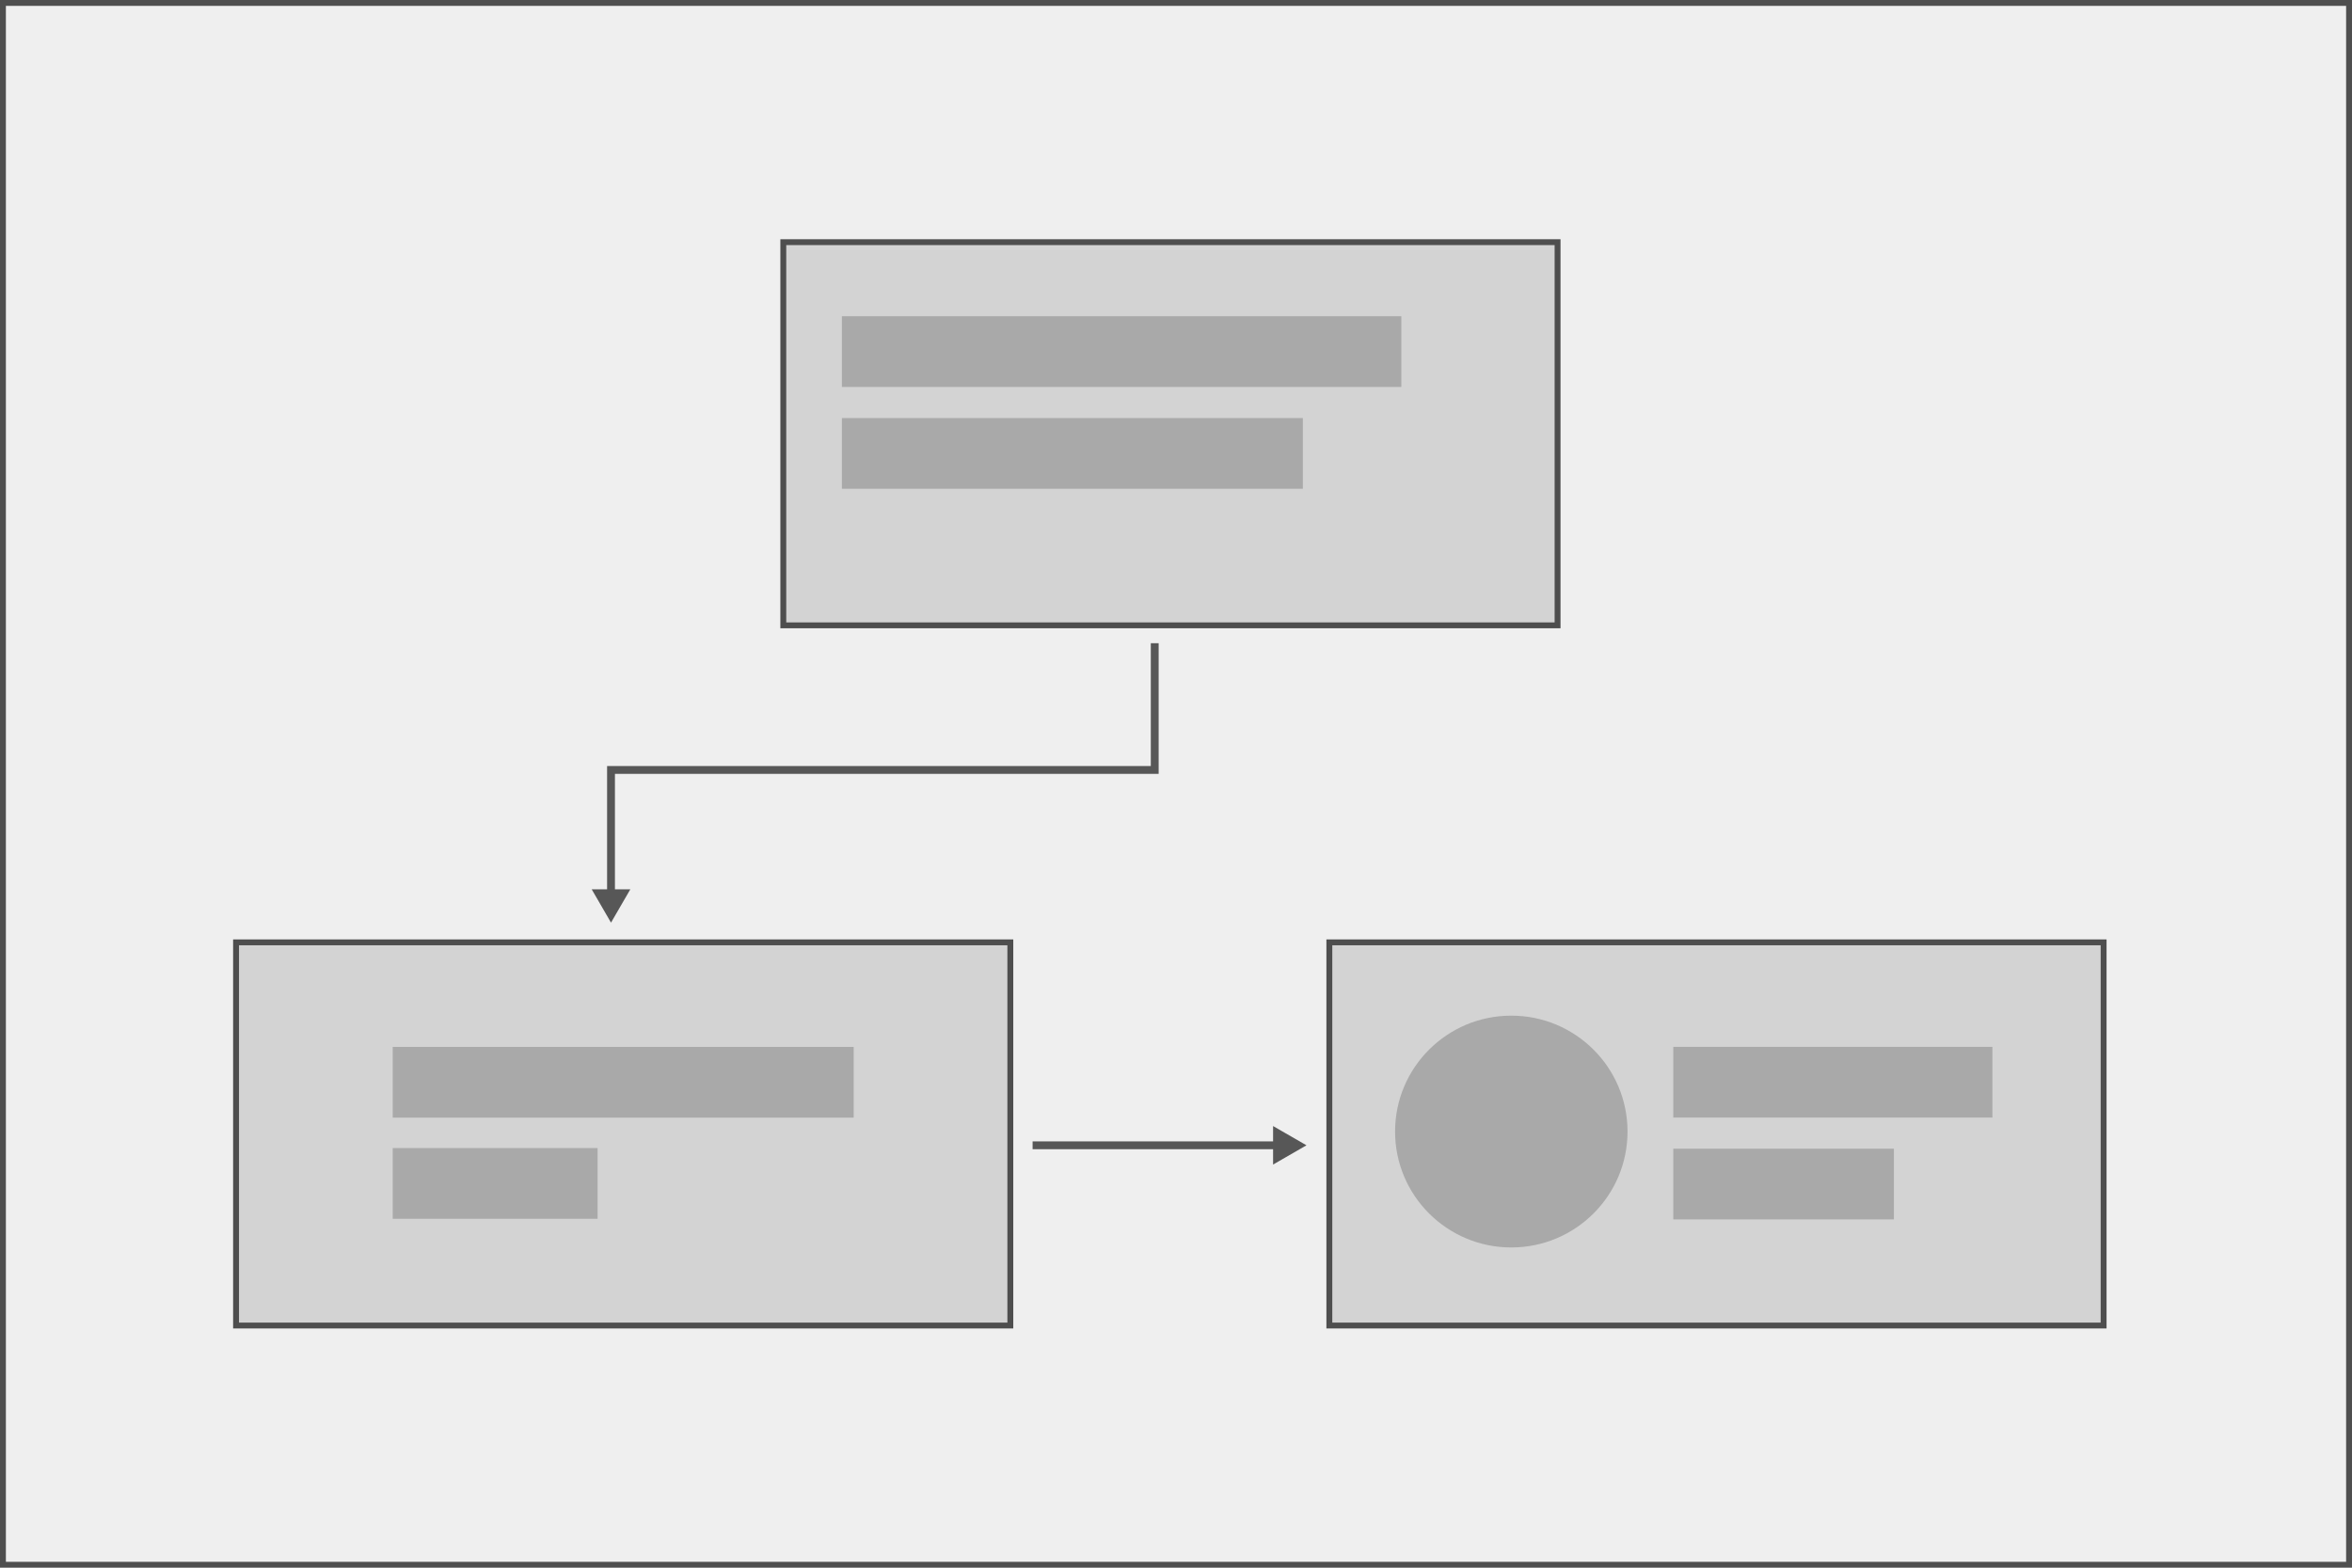
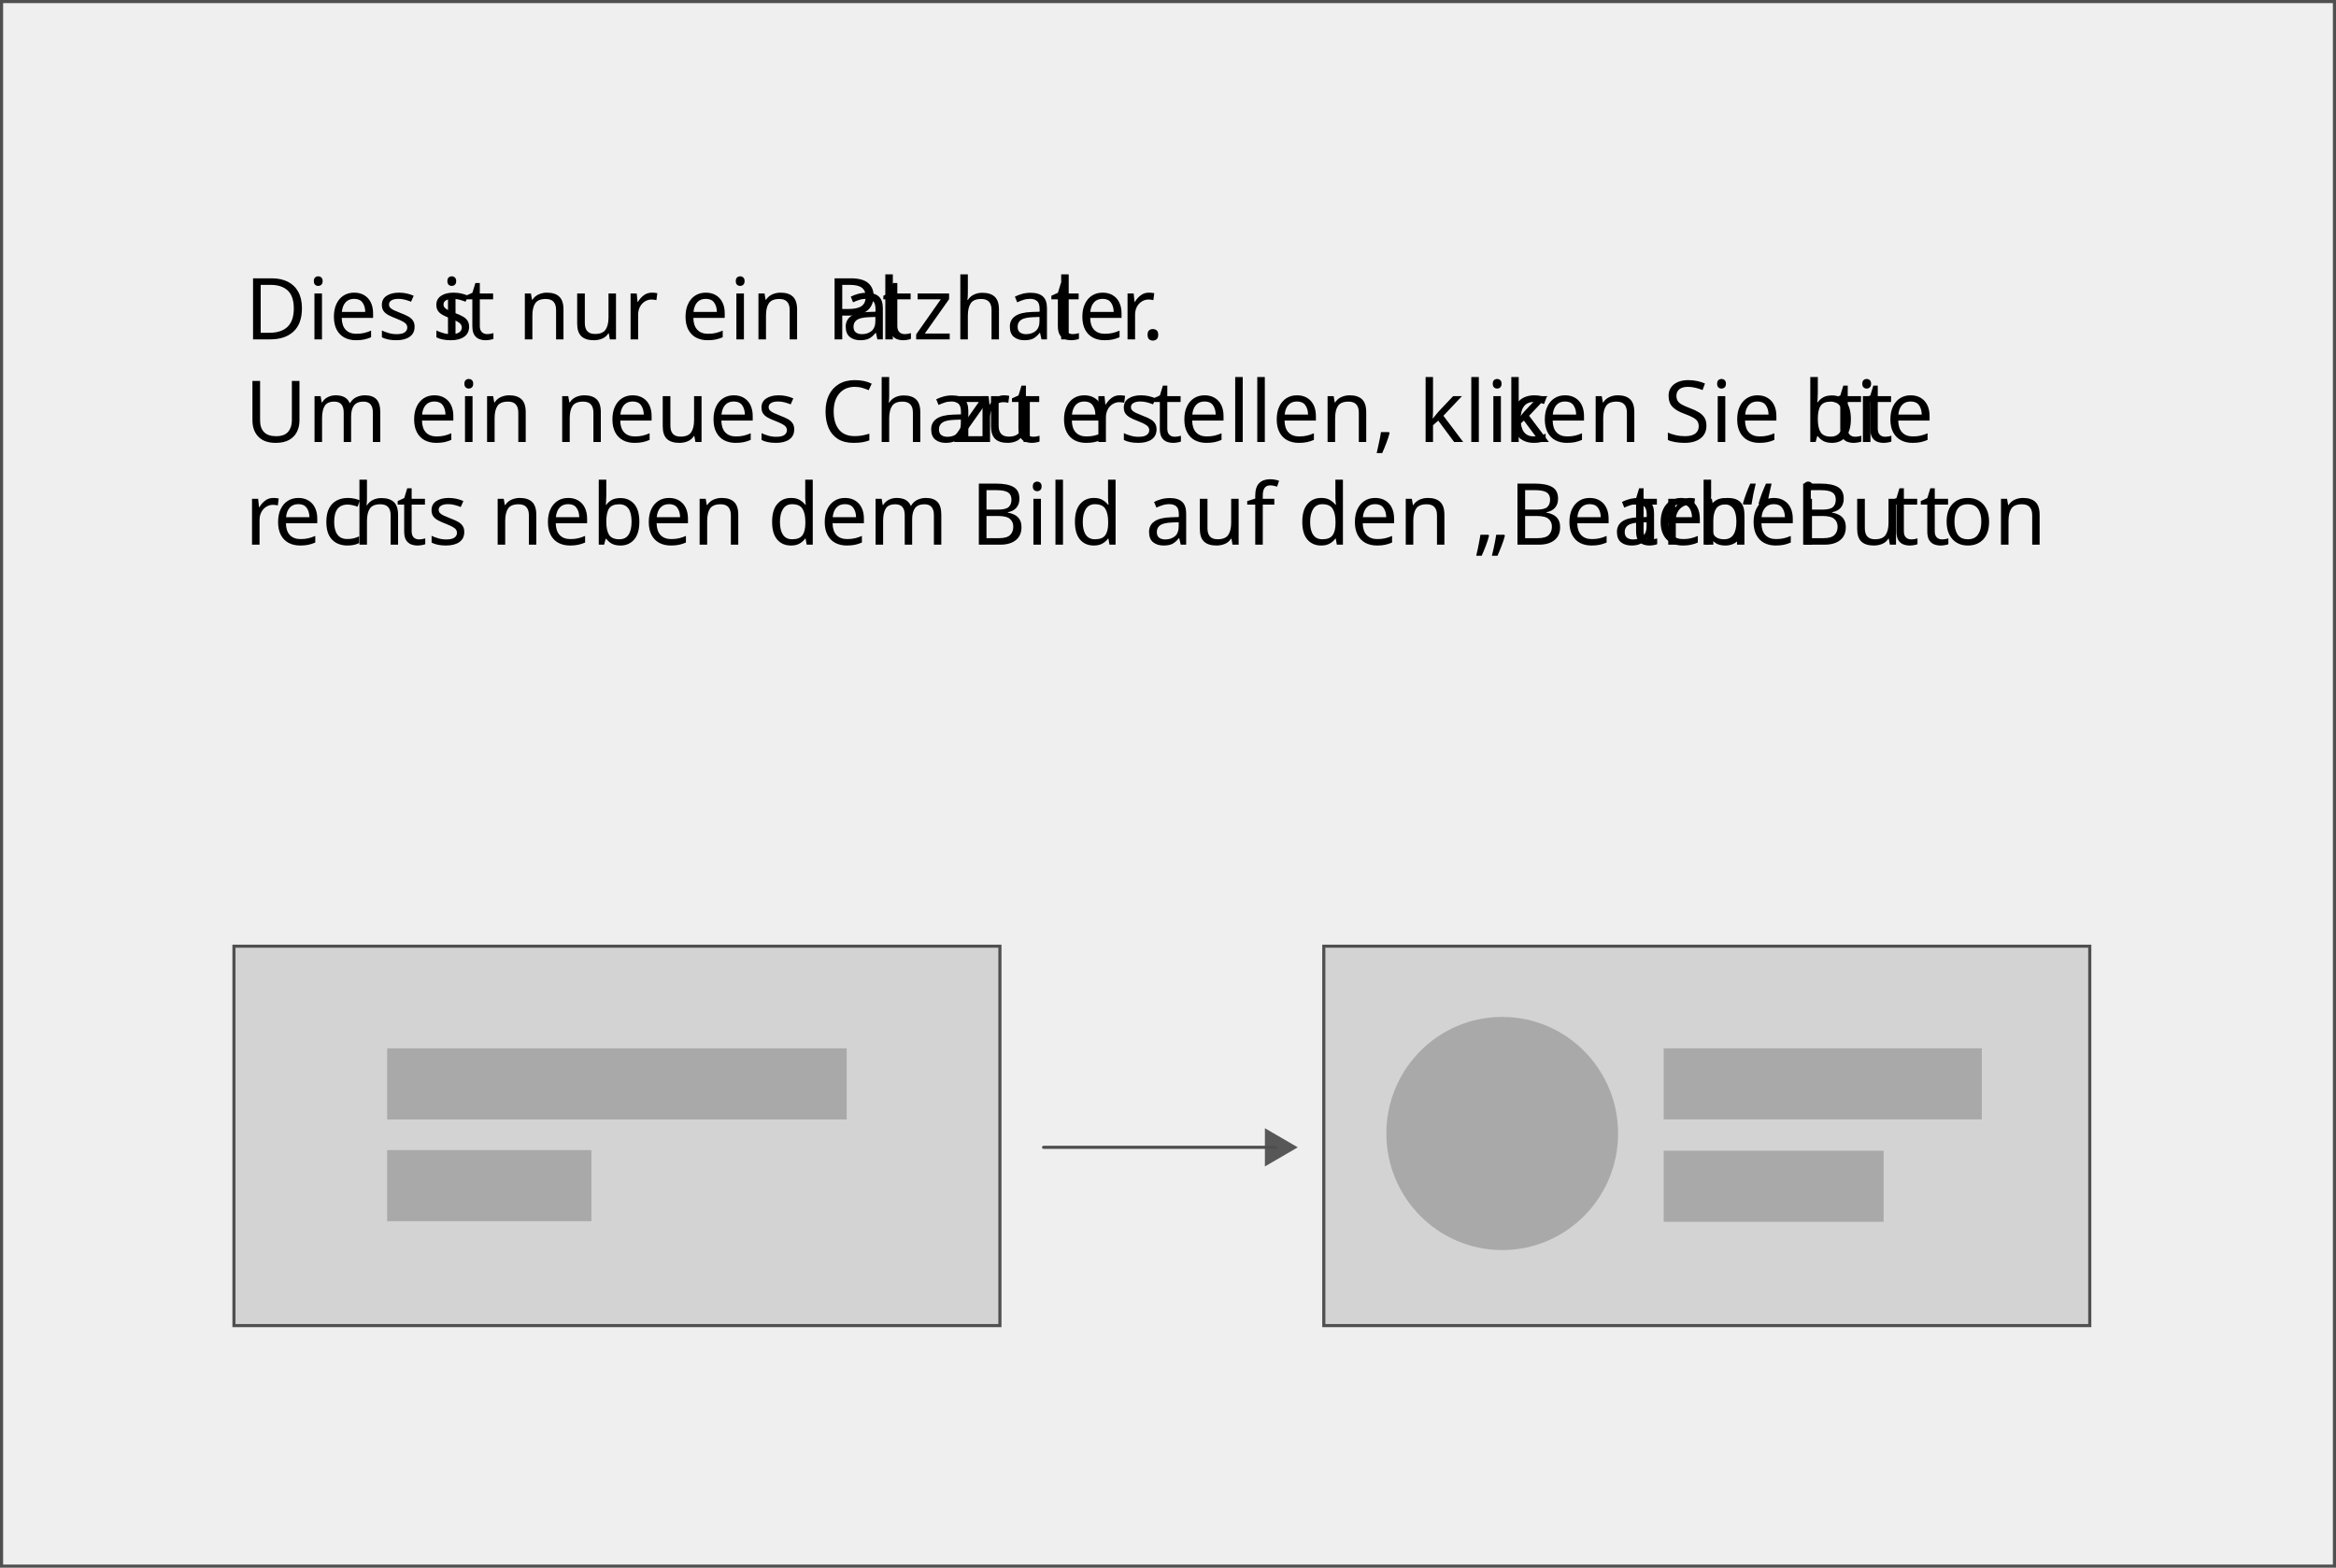
- <svg xmlns="http://www.w3.org/2000/svg" id="svg8" version="1.1" viewBox="0 0 158.75 105.833" height="400" width="600">
-   <defs id="defs2">
-     <marker orient="auto" refY="0.0" refX="0.0" id="marker1204" style="overflow:visible">
-       <path id="path1202" d="M 5.77,0.0 L -2.88,5.0 L -2.88,-5.0 L 5.77,0.0 z " style="fill-rule:evenodd;stroke:#575757;stroke-width:1pt;stroke-opacity:1;fill:#575757;fill-opacity:1" transform="scale(0.4)" />
-     </marker>
-     <marker style="overflow:visible" id="TriangleOutM" refX="0.0" refY="0.0" orient="auto">
-       <path transform="scale(0.4)" style="fill-rule:evenodd;stroke:#575757;stroke-width:1pt;stroke-opacity:1;fill:#575757;fill-opacity:1" d="M 5.77,0.0 L -2.88,5.0 L -2.88,-5.0 L 5.77,0.0 z " id="path1005" />
-     </marker>
-     <marker orient="auto" refY="0.0" refX="0.0" id="marker1144" style="overflow:visible">
-       <path id="path1142" d="M 5.77,0.0 L -2.88,5.0 L -2.88,-5.0 L 5.77,0.0 z " style="fill-rule:evenodd;stroke:#000000;stroke-width:1pt;stroke-opacity:1;fill:#000000;fill-opacity:1" transform="scale(0.8)" />
-     </marker>
+ <svg xmlns="http://www.w3.org/2000/svg" id="svg8" viewBox="0 0 600.8 403.18">
+   <defs>
+     <style>.cls-1{letter-spacing:-.02em;}.cls-2{letter-spacing:-.03em;}.cls-3{letter-spacing:-.1em;}.cls-4{fill:#d3d3d3;stroke:rgba(78,78,78,.99);}.cls-4,.cls-5,.cls-6{stroke-linecap:round;stroke-width:.8px;}.cls-7{letter-spacing:-.01em;}.cls-8{letter-spacing:-.01em;}.cls-9{letter-spacing:0em;}.cls-10{font-family:Calibri, Calibri;font-size:22px;}.cls-11{letter-spacing:0em;}.cls-5{fill:#efefef;stroke:rgba(78,78,78,.99);}.cls-12{fill:#a9a9a9;stroke-width:0px;}.cls-13{letter-spacing:-.02em;}.cls-14{letter-spacing:0em;}.cls-6{fill:none;stroke:#4e4e4e;}.cls-15{fill:#575757;fill-rule:evenodd;stroke:#575757;}.cls-16{letter-spacing:-.01em;}</style>
  </defs>
-   <g transform="matrix(0.9949937,0,0,0.9925095,0.02128724,-189.3384)" id="layer1" style="stroke-width:1.006;paint-order:markers stroke fill">
-     <rect ry="0" rx="0" y="191.167" x="0.378" height="105.833" width="158.75" id="rect815" style="opacity:1;fill:#efefef;fill-opacity:1;stroke:#4e4e4e;stroke-width:0.799;stroke-linecap:round;stroke-linejoin:miter;stroke-miterlimit:4;stroke-dasharray:none;stroke-dashoffset:0;stroke-opacity:0.992;paint-order:markers stroke fill" />
-     <rect y="207.438" x="53.314" height="25.665" width="52.123" id="rect836" style="opacity:1;fill:#d3d3d3;fill-opacity:1;stroke:#4e4e4e;stroke-width:0.799;stroke-linecap:round;stroke-linejoin:miter;stroke-miterlimit:4;stroke-dasharray:none;stroke-dashoffset:0;stroke-opacity:0.994;paint-order:markers stroke fill" />
-     <rect y="255.064" x="16.192" height="25.665" width="52.123" id="rect842" style="opacity:1;fill:#d3d3d3;fill-opacity:1;stroke:#4e4e4e;stroke-width:0.799;stroke-linecap:round;stroke-linejoin:miter;stroke-miterlimit:4;stroke-dasharray:none;stroke-dashoffset:0;stroke-opacity:0.994;paint-order:markers stroke fill" />
-     <rect style="opacity:1;fill:#d3d3d3;fill-opacity:1;stroke:#4e4e4e;stroke-width:0.799;stroke-linecap:round;stroke-linejoin:miter;stroke-miterlimit:4;stroke-dasharray:none;stroke-dashoffset:0;stroke-opacity:0.994;paint-order:markers stroke fill" id="rect844" width="52.123" height="25.665" x="90.355" y="255.064" />
-     <rect y="212.276" x="57.087" height="4.811" width="37.952" id="rect846" style="opacity:1;fill:#a9a9a9;fill-opacity:1;stroke:none;stroke-width:0.799;stroke-linecap:round;stroke-linejoin:miter;stroke-miterlimit:4;stroke-dasharray:none;stroke-dashoffset:0;stroke-opacity:0.994;paint-order:markers stroke fill" />
-     <rect style="opacity:1;fill:#a9a9a9;fill-opacity:1;stroke:none;stroke-width:0.799;stroke-linecap:round;stroke-linejoin:miter;stroke-miterlimit:4;stroke-dasharray:none;stroke-dashoffset:0;stroke-opacity:0.994;paint-order:markers stroke fill" id="rect848" width="31.271" height="4.811" x="57.087" y="219.203" />
-     <circle r="7.884" cy="267.734" cx="102.498" id="path850" style="opacity:1;fill:#a9a9a9;fill-opacity:1;stroke:none;stroke-width:0.799;stroke-linecap:round;stroke-linejoin:miter;stroke-miterlimit:4;stroke-dasharray:none;stroke-dashoffset:0;stroke-opacity:0.994;paint-order:markers stroke fill" />
-     <rect y="261.972" x="113.486" height="4.811" width="21.649" id="rect852" style="opacity:1;fill:#a9a9a9;fill-opacity:1;stroke:none;stroke-width:0.799;stroke-linecap:round;stroke-linejoin:miter;stroke-miterlimit:4;stroke-dasharray:none;stroke-dashoffset:0;stroke-opacity:0.994;paint-order:markers stroke fill" />
-     <rect style="opacity:1;fill:#a9a9a9;fill-opacity:1;stroke:none;stroke-width:0.799;stroke-linecap:round;stroke-linejoin:miter;stroke-miterlimit:4;stroke-dasharray:none;stroke-dashoffset:0;stroke-opacity:0.994;paint-order:markers stroke fill" id="rect854" width="14.967" height="4.811" x="113.486" y="268.899" />
-     <path id="path856" d="m 78.31,234.518 v 8.62 H 41.427 v 8.874" style="fill:none;fill-rule:evenodd;stroke:#575757;stroke-width:0.532;stroke-linecap:butt;stroke-linejoin:miter;stroke-miterlimit:4;stroke-dasharray:none;stroke-opacity:1;marker-end:url(#marker1204);paint-order:markers stroke fill" />
-     <path id="path858" d="m 70.025,268.669 h 17.068" style="fill:none;fill-rule:evenodd;stroke:#575757;stroke-width:0.532;stroke-linecap:butt;stroke-linejoin:miter;stroke-miterlimit:4;stroke-dasharray:none;stroke-opacity:1;marker-end:url(#TriangleOutM);paint-order:markers stroke fill" />
-     <rect y="261.977" x="26.618" height="4.811" width="31.271" id="rect1458" style="opacity:1;fill:#a9a9a9;fill-opacity:1;stroke:none;stroke-width:0.799;stroke-linecap:round;stroke-linejoin:miter;stroke-miterlimit:4;stroke-dasharray:none;stroke-dashoffset:0;stroke-opacity:0.994;paint-order:markers stroke fill" />
-     <rect style="opacity:1;fill:#a9a9a9;fill-opacity:1;stroke:none;stroke-width:0.799;stroke-linecap:round;stroke-linejoin:miter;stroke-miterlimit:4;stroke-dasharray:none;stroke-dashoffset:0;stroke-opacity:0.994;paint-order:markers stroke fill" id="rect1462" width="13.898" height="4.811" x="26.618" y="268.856" />
+   <g id="layer1">
+     <rect id="rect815" class="cls-5" x=".4" y=".4" width="600" height="402.38" />
+     <rect id="rect842" class="cls-4" x="60.17" y="243.34" width="197" height="97.58" />
+     <rect id="rect844" class="cls-4" x="340.47" y="243.34" width="197" height="97.58" />
+     <ellipse id="path850" class="cls-12" cx="386.36" cy="291.51" rx="29.8" ry="29.98" />
+     <rect id="rect852" class="cls-12" x="427.89" y="269.6" width="81.82" height="18.29" />
+     <rect id="rect854" class="cls-12" x="427.89" y="295.94" width="56.57" height="18.29" />
+     <path id="path1005" class="cls-15" d="m332.78,295.07l-6.96,4.05v-8.1l6.96,4.05Z" />
+     <rect id="rect1458" class="cls-12" x="99.57" y="269.62" width="118.19" height="18.29" />
+     <rect id="rect1462" class="cls-12" x="99.57" y="295.78" width="52.53" height="18.29" />
+     <line class="cls-6" x1="268.4" y1="295.07" x2="328.14" y2="295.07" />
  </g>
+   <text class="cls-10" transform="translate(62.94 87.28)">
+     <tspan x="0" y="0">Dies i</tspan>
+     <tspan class="cls-16" x="48.16" y="0">s</tspan>
+     <tspan x="56.51" y="0">t nur ein Pl</tspan>
+     <tspan class="cls-9" x="153.56" y="0">a</tspan>
+     <tspan x="163.89" y="0">tzhal</tspan>
+     <tspan class="cls-8" x="207.1" y="0">t</tspan>
+     <tspan x="214.23" y="0">e</tspan>
+     <tspan class="cls-3" x="225.18" y="0">r</tspan>
+     <tspan x="230.63" y="0">.</tspan>
+     <tspan x="0" y="26.4">Um ein neues Chart </tspan>
+     <tspan class="cls-11" x="181.62" y="26.4">z</tspan>
+     <tspan x="190.2" y="26.4">u e</tspan>
+     <tspan class="cls-1" x="217.68" y="26.4">r</tspan>
+     <tspan class="cls-16" x="224.97" y="26.4">s</tspan>
+     <tspan class="cls-8" x="233.33" y="26.4">t</tspan>
+     <tspan x="240.46" y="26.4">ellen, klic</tspan>
+     <tspan class="cls-2" x="323.88" y="26.4">k</tspan>
+     <tspan x="333.17" y="26.4">en Sie bi</tspan>
+     <tspan class="cls-8" x="408.33" y="26.4">tt</tspan>
+     <tspan x="422.05" y="26.4">e </tspan>
+     <tspan class="cls-7" x="0" y="52.8">r</tspan>
+     <tspan x="7.38" y="52.8">ec</tspan>
+     <tspan class="cls-9" x="27.63" y="52.8">h</tspan>
+     <tspan x="38.98" y="52.8">ts neben dem Bild auf den „Bearbei</tspan>
+     <tspan class="cls-8" x="355.82" y="52.8">t</tspan>
+     <tspan x="362.96" y="52.8">e</tspan>
+     <tspan class="cls-13" x="373.9" y="52.8">n</tspan>
+     <tspan x="385.06" y="52.8">“ Bu</tspan>
+     <tspan class="cls-14" x="422.77" y="52.8">tt</tspan>
+     <tspan x="436.51" y="52.8">on</tspan>
+   </text>
</svg>
